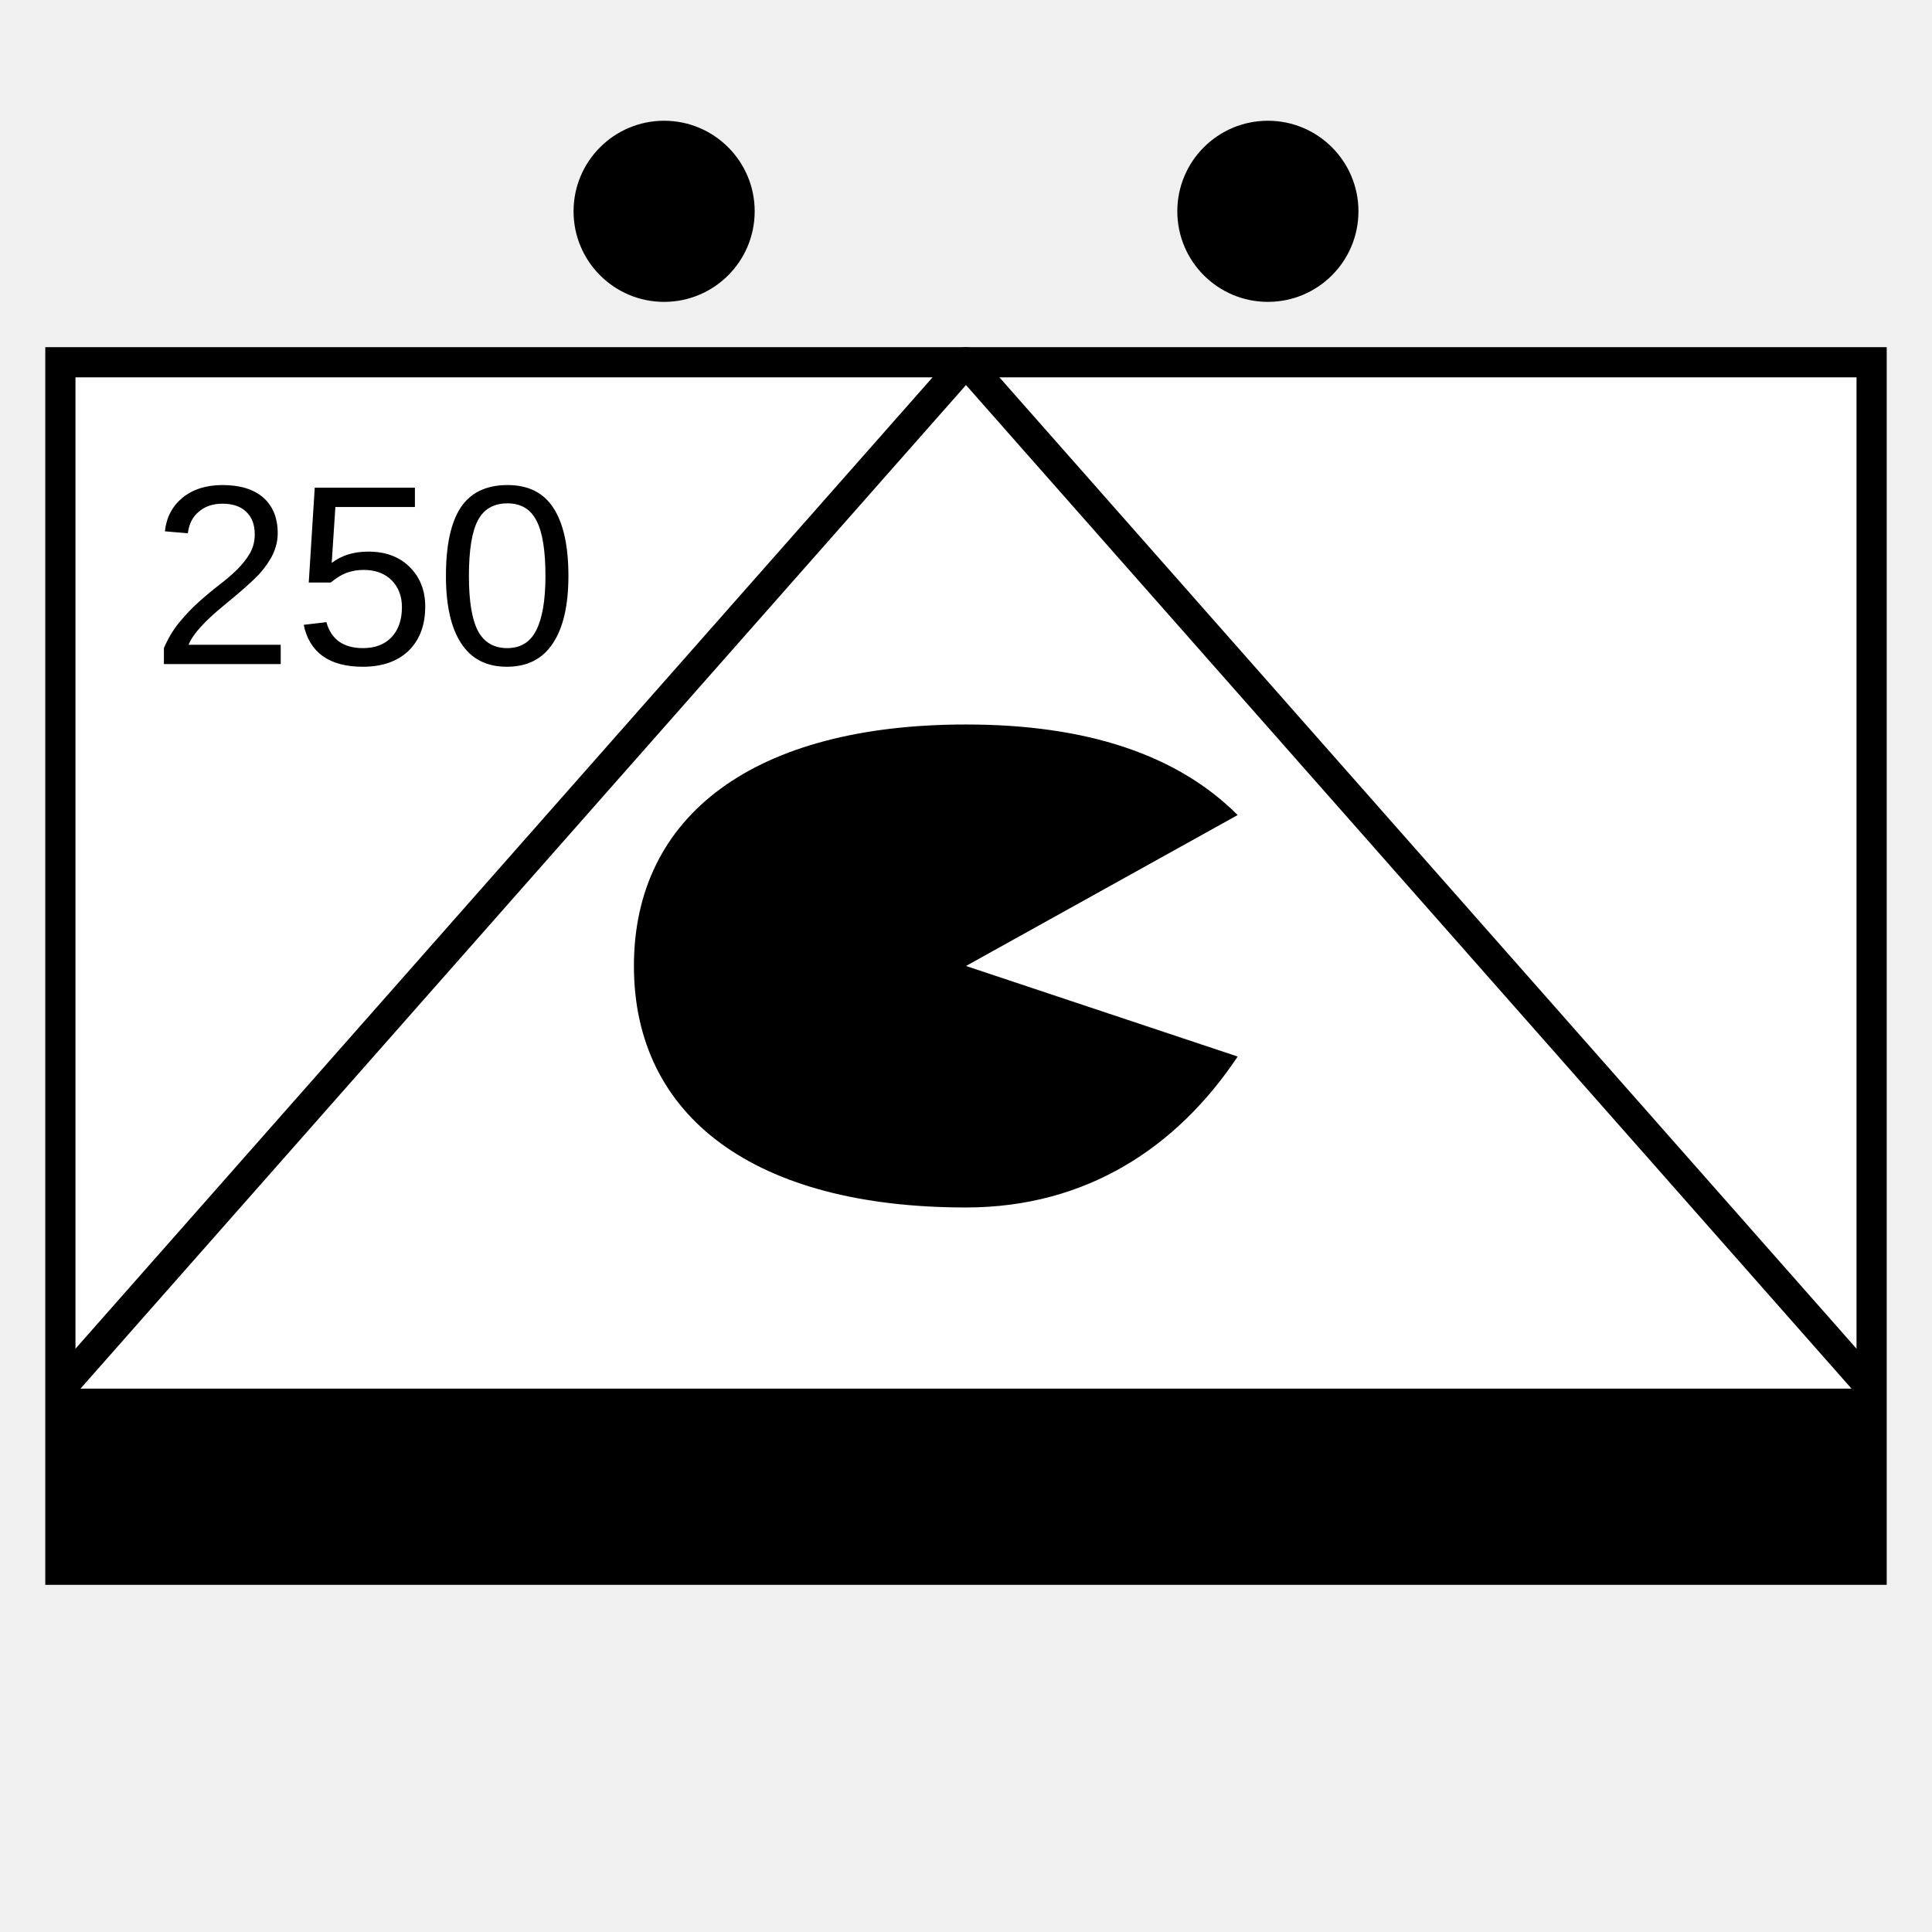
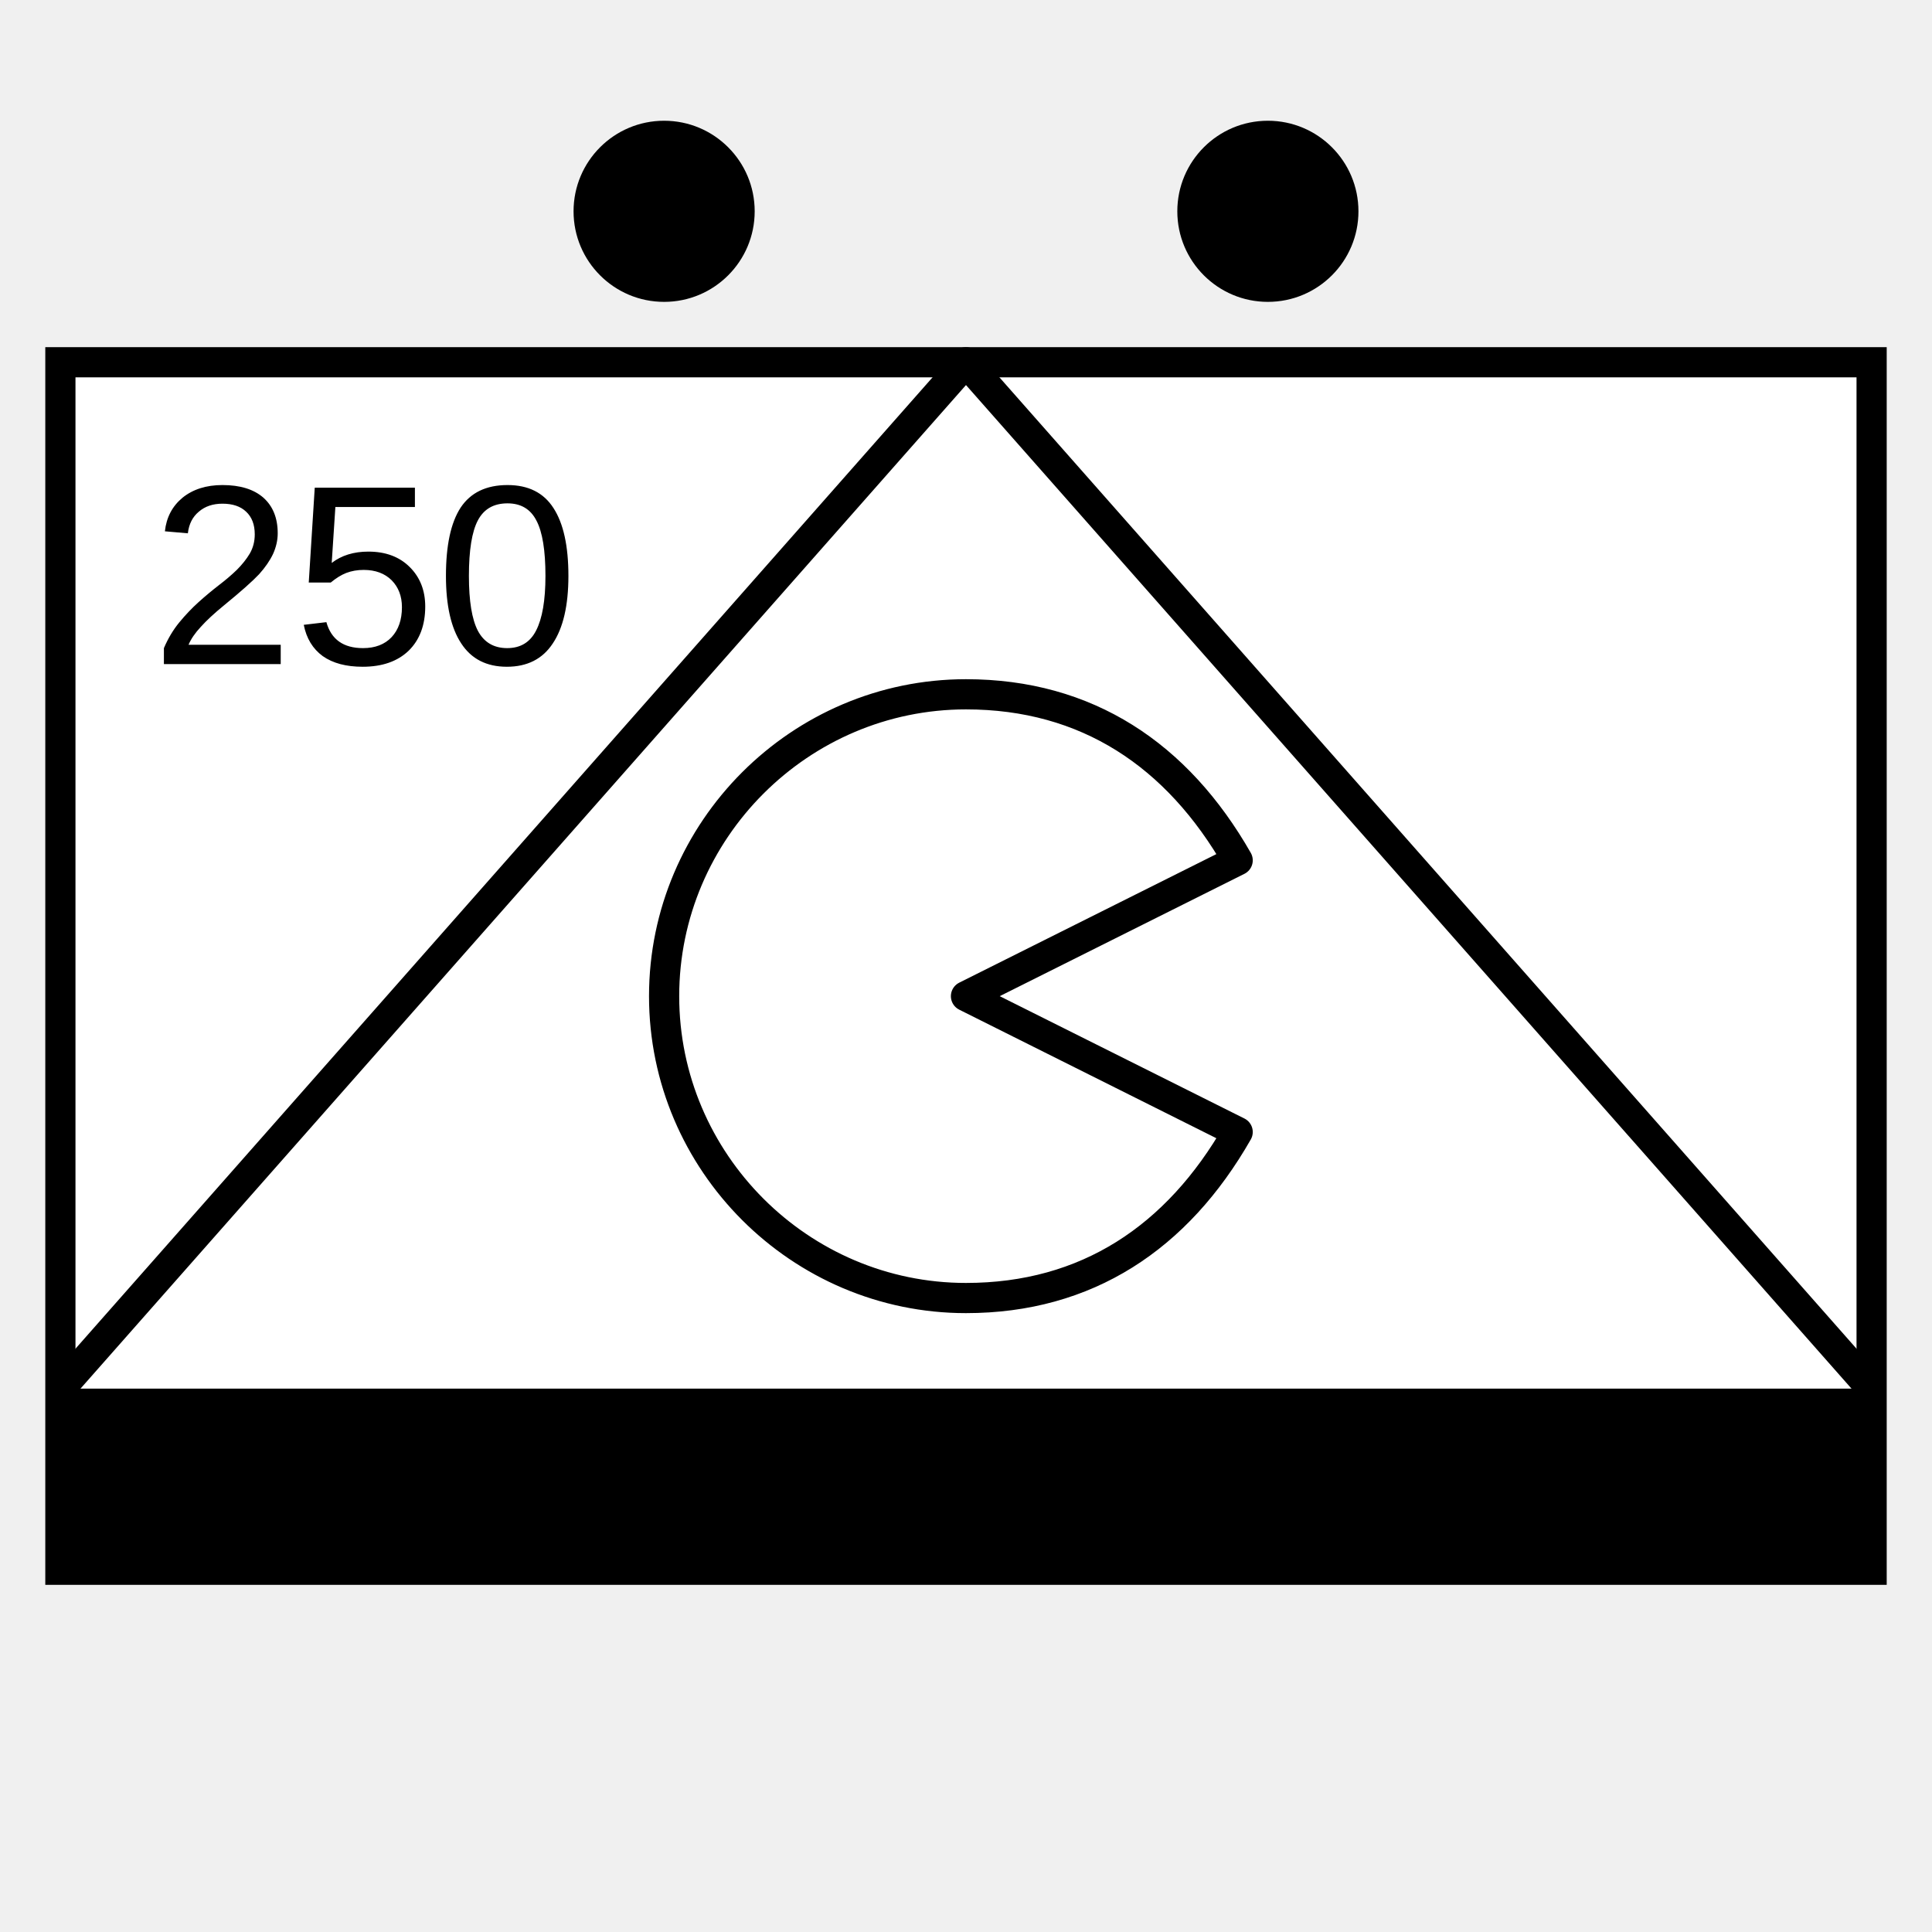
<svg xmlns="http://www.w3.org/2000/svg" viewBox="0 0 90.709 90.709" width="64" height="64" role="img" aria-labelledby="ez-title ez-desc">
  <circle cx="31.181" cy="9.921" r="4.252" fill="#000000" />
  <circle cx="59.528" cy="9.921" r="4.252" fill="#000000" />
  <rect x="2.835" y="17.008" width="85.039" height="56.693" fill="#ffffff" stroke="#000000" stroke-width="1.417" />
  <rect x="2.835" y="65.197" width="85.039" height="8.504" fill="#000000" stroke="none" />
  <polyline points="2.835,65.197 45.354,17.008 87.874,65.197" fill="none" stroke="#000000" stroke-width="1.417" stroke-linecap="butt" stroke-linejoin="round" />
-   <path d="M 16 12 C 12.5 12 10.5 13.5 10.5 16 C 10.5 18.5 12.5 20 16 20 C 18 20 19.5 19 20.5 17.5 L 16 16 L 20.5 13.5 C 19.5 12.5 18 12 16 12 Z" fill="#000000" transform="scale(2.8346)" />
+   <path d="M 16 11.5 C 13.25 11.5 11 13.75 11 16.5 C 11 19.25 13.25 21.5 16 21.5 C 18 21.5 19.5 20.5 20.5 18.75 L 16 16.5 L 20.5 14.25 C 19.5 12.5 18 11.5 16 11.5 Z" fill="none" stroke="#000000" stroke-width="0.5" stroke-linecap="butt" stroke-linejoin="round" transform="scale(2.8346)" />
  <text x="7.087" y="31.181" text-anchor="start" dominant-baseline="alphabetic" font-family="Arimo" font-size="12.031" fill="#000000">250</text>
</svg>
